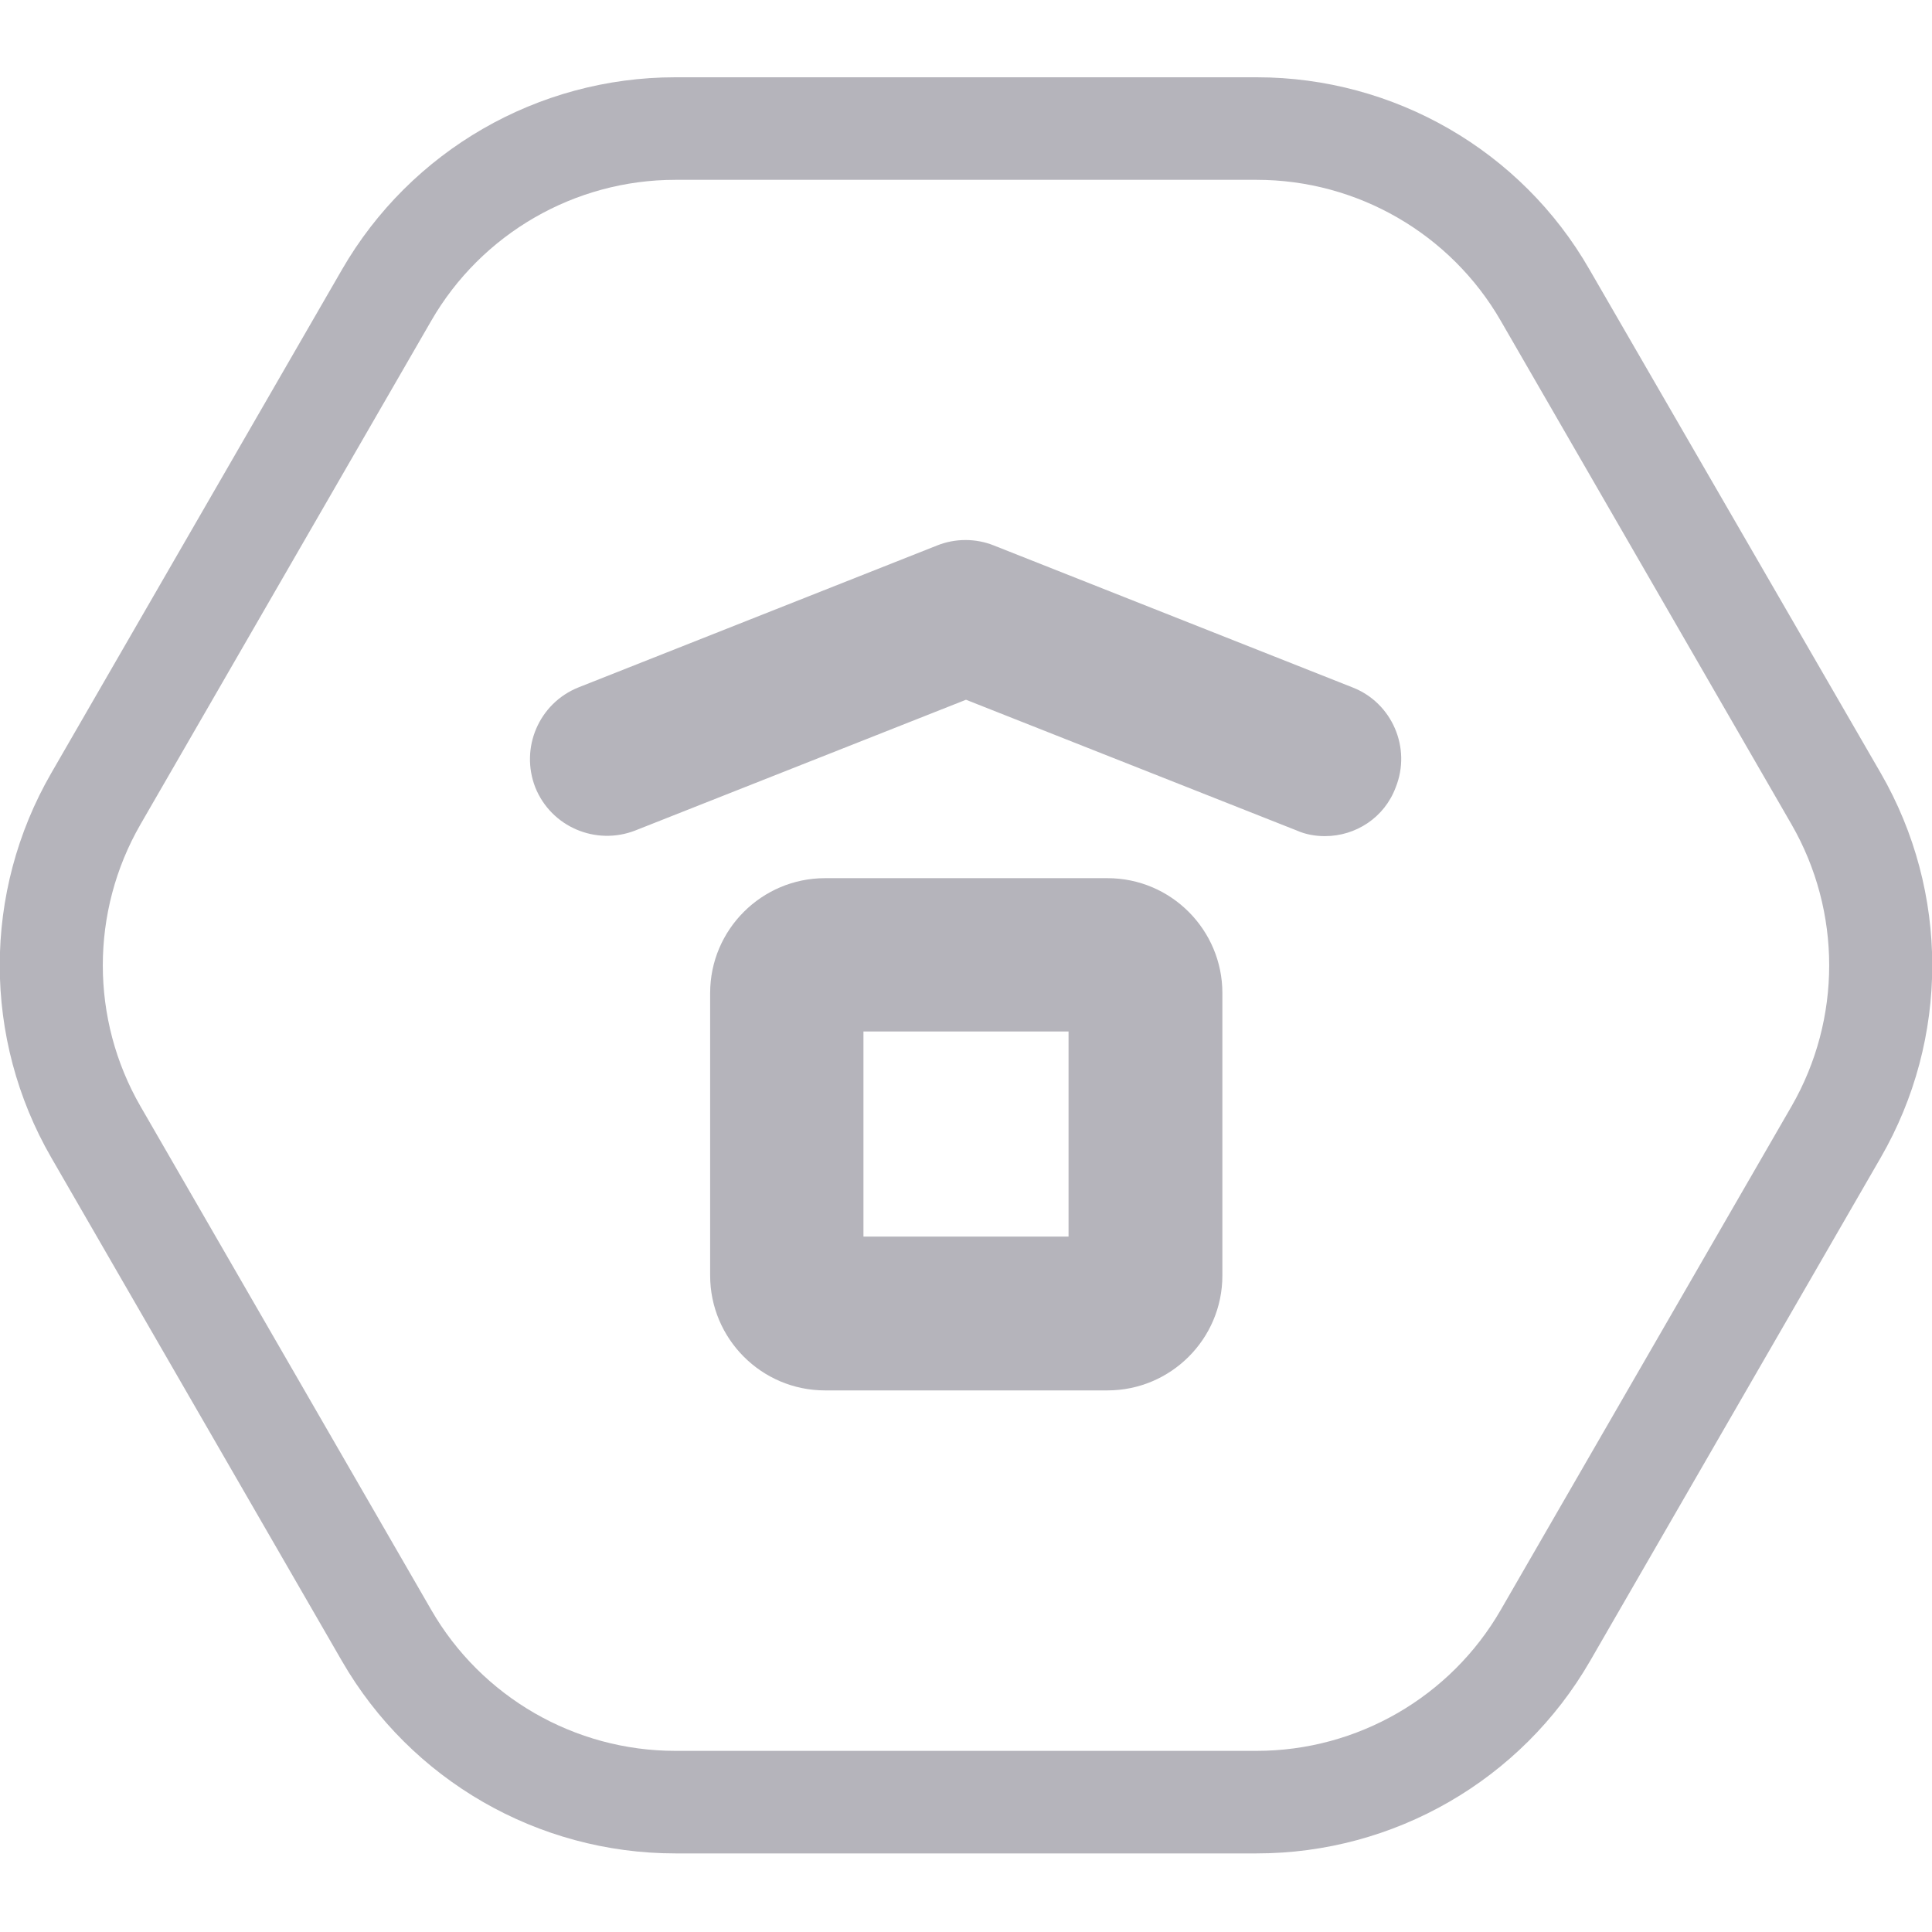
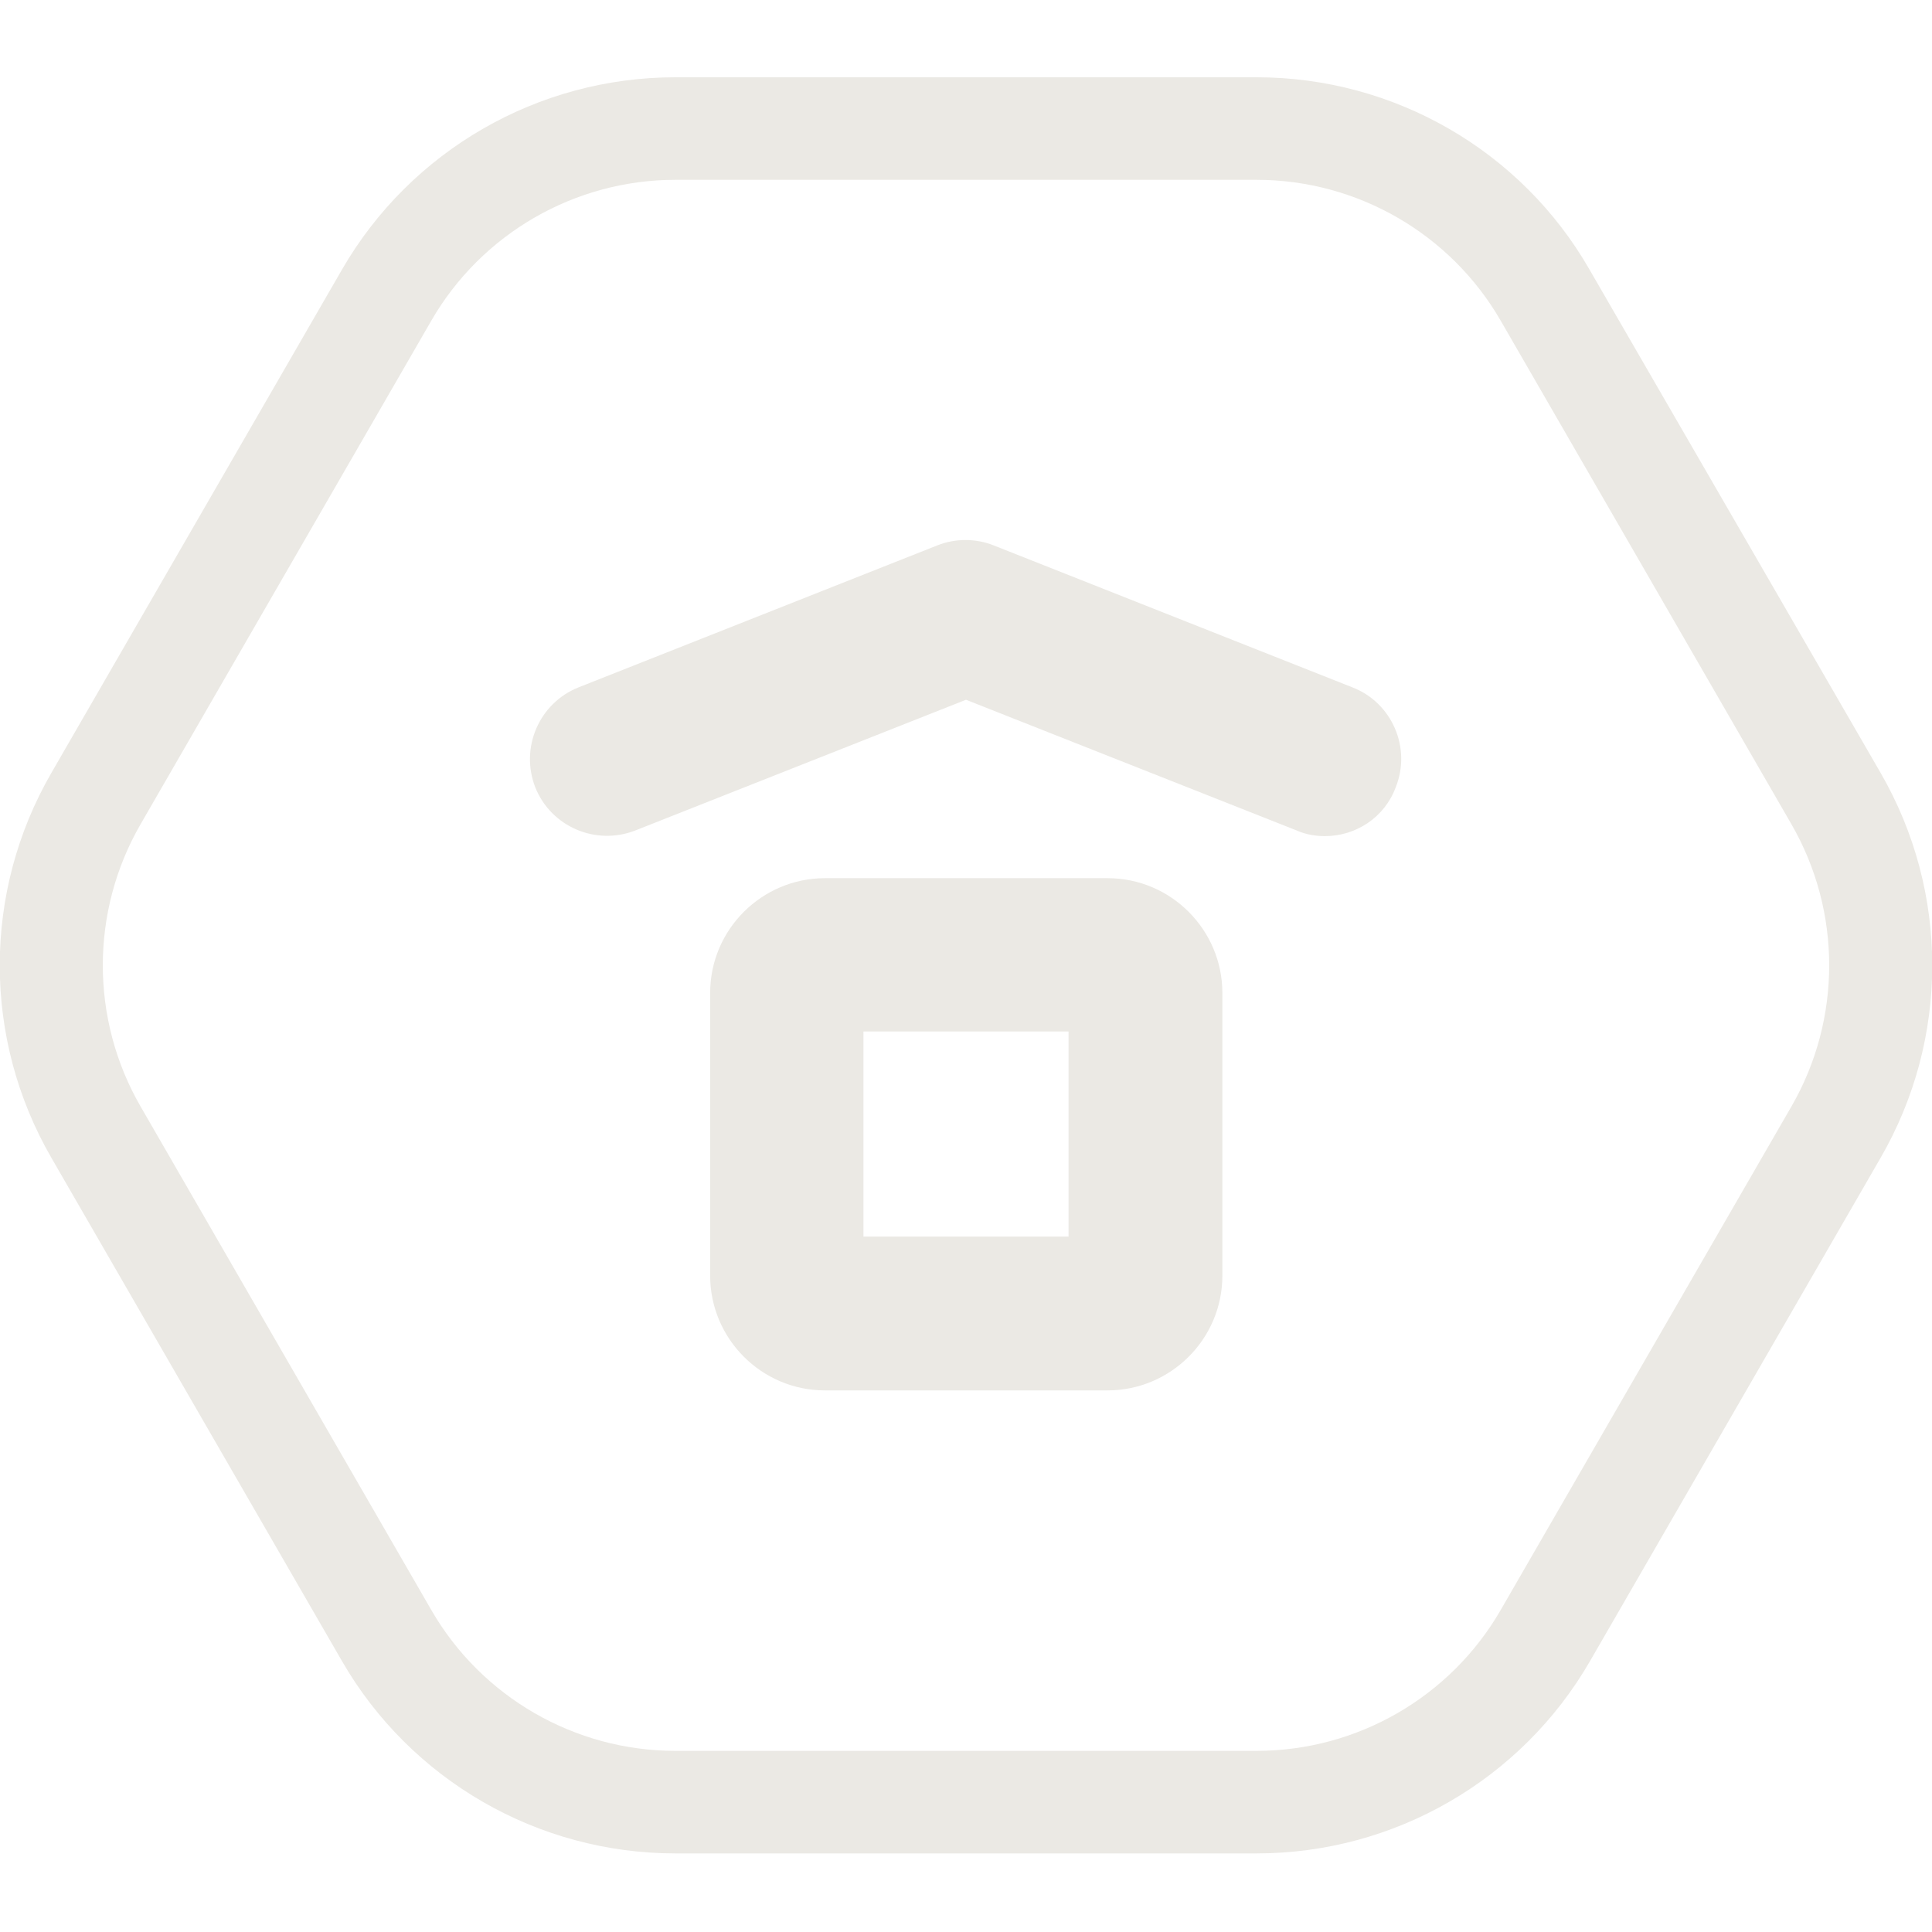
<svg xmlns="http://www.w3.org/2000/svg" width="100" height="100" viewBox="0 0 100 100" fill="none">
  <g clip-path="url(#clip0)">
-     <path d="M65.048 9.308C70.249 9.308 75.08 12.095 77.68 16.606L92.728 42.668C95.329 47.179 95.329 52.753 92.728 57.264L77.68 83.326C75.08 87.838 70.249 90.624 65.048 90.624H34.952C29.75 90.624 24.92 87.838 22.32 83.326L7.272 57.264C4.671 52.753 4.671 47.179 7.272 42.668L22.32 16.606C24.92 12.095 29.75 9.308 34.952 9.308H65.048ZM65.048 4H34.952C27.84 4 21.258 7.795 17.702 13.952L2.654 40.014C-0.902 46.171 -0.902 53.761 2.654 59.918L17.702 85.98C21.258 92.137 27.84 95.932 34.952 95.932H65.048C72.16 95.932 78.742 92.137 82.298 85.98L97.346 59.918C100.902 53.761 100.902 46.171 97.346 40.014L82.272 13.952C78.742 7.795 72.16 4 65.048 4Z" fill="#b5b4bb" />
-     <path d="M68.578 43.278C68.1 43.278 67.596 43.199 67.118 42.986L50 36.219L32.882 42.986C30.839 43.782 28.53 42.8 27.707 40.757C26.911 38.713 27.893 36.404 29.936 35.582L48.514 28.23C49.443 27.859 50.504 27.859 51.433 28.23L70.011 35.582C72.054 36.378 73.063 38.713 72.24 40.757C71.656 42.323 70.17 43.278 68.578 43.278Z" fill="#b5b4bb" />
-     <path d="M57.325 71.967H42.702C39.411 71.967 36.757 69.287 36.757 66.022V51.399C36.757 48.108 39.437 45.454 42.702 45.454H57.325C60.616 45.454 63.27 48.135 63.27 51.399V66.022C63.27 69.313 60.589 71.967 57.325 71.967ZM44.692 64.005H55.308V53.39H44.692V64.005Z" fill="#b5b4bb" />
+     <path d="M65.048 9.308C70.249 9.308 75.08 12.095 77.68 16.606L92.728 42.668C95.329 47.179 95.329 52.753 92.728 57.264L77.68 83.326C75.08 87.838 70.249 90.624 65.048 90.624H34.952C29.75 90.624 24.92 87.838 22.32 83.326L7.272 57.264C4.671 52.753 4.671 47.179 7.272 42.668L22.32 16.606C24.92 12.095 29.75 9.308 34.952 9.308H65.048ZM65.048 4H34.952C27.84 4 21.258 7.795 17.702 13.952L2.654 40.014C-0.902 46.171 -0.902 53.761 2.654 59.918L17.702 85.98C21.258 92.137 27.84 95.932 34.952 95.932H65.048C72.16 95.932 78.742 92.137 82.298 85.98L97.346 59.918C100.902 53.761 100.902 46.171 97.346 40.014L82.272 13.952C78.742 7.795 72.16 4 65.048 4Z" fill="#ebe9e4" />
+     <path d="M68.578 43.278C68.1 43.278 67.596 43.199 67.118 42.986L50 36.219L32.882 42.986C30.839 43.782 28.53 42.8 27.707 40.757C26.911 38.713 27.893 36.404 29.936 35.582L48.514 28.23C49.443 27.859 50.504 27.859 51.433 28.23L70.011 35.582C72.054 36.378 73.063 38.713 72.24 40.757C71.656 42.323 70.17 43.278 68.578 43.278Z" fill="#ebe9e4" />
+     <path d="M57.325 71.967H42.702C39.411 71.967 36.757 69.287 36.757 66.022V51.399C36.757 48.108 39.437 45.454 42.702 45.454H57.325C60.616 45.454 63.27 48.135 63.27 51.399V66.022C63.27 69.313 60.589 71.967 57.325 71.967ZM44.692 64.005H55.308V53.39H44.692V64.005Z" fill="#ebe9e4" />
  </g>
  <defs>
    <clipPath id="clip0">
-       <rect width="100" height="91.932" fill="#b5b4bb" transform="translate(0 4)" />
+       <rect width="100" height="91.932" fill="#ebe9e4" transform="translate(0 4)" />
    </clipPath>
  </defs>
</svg>
